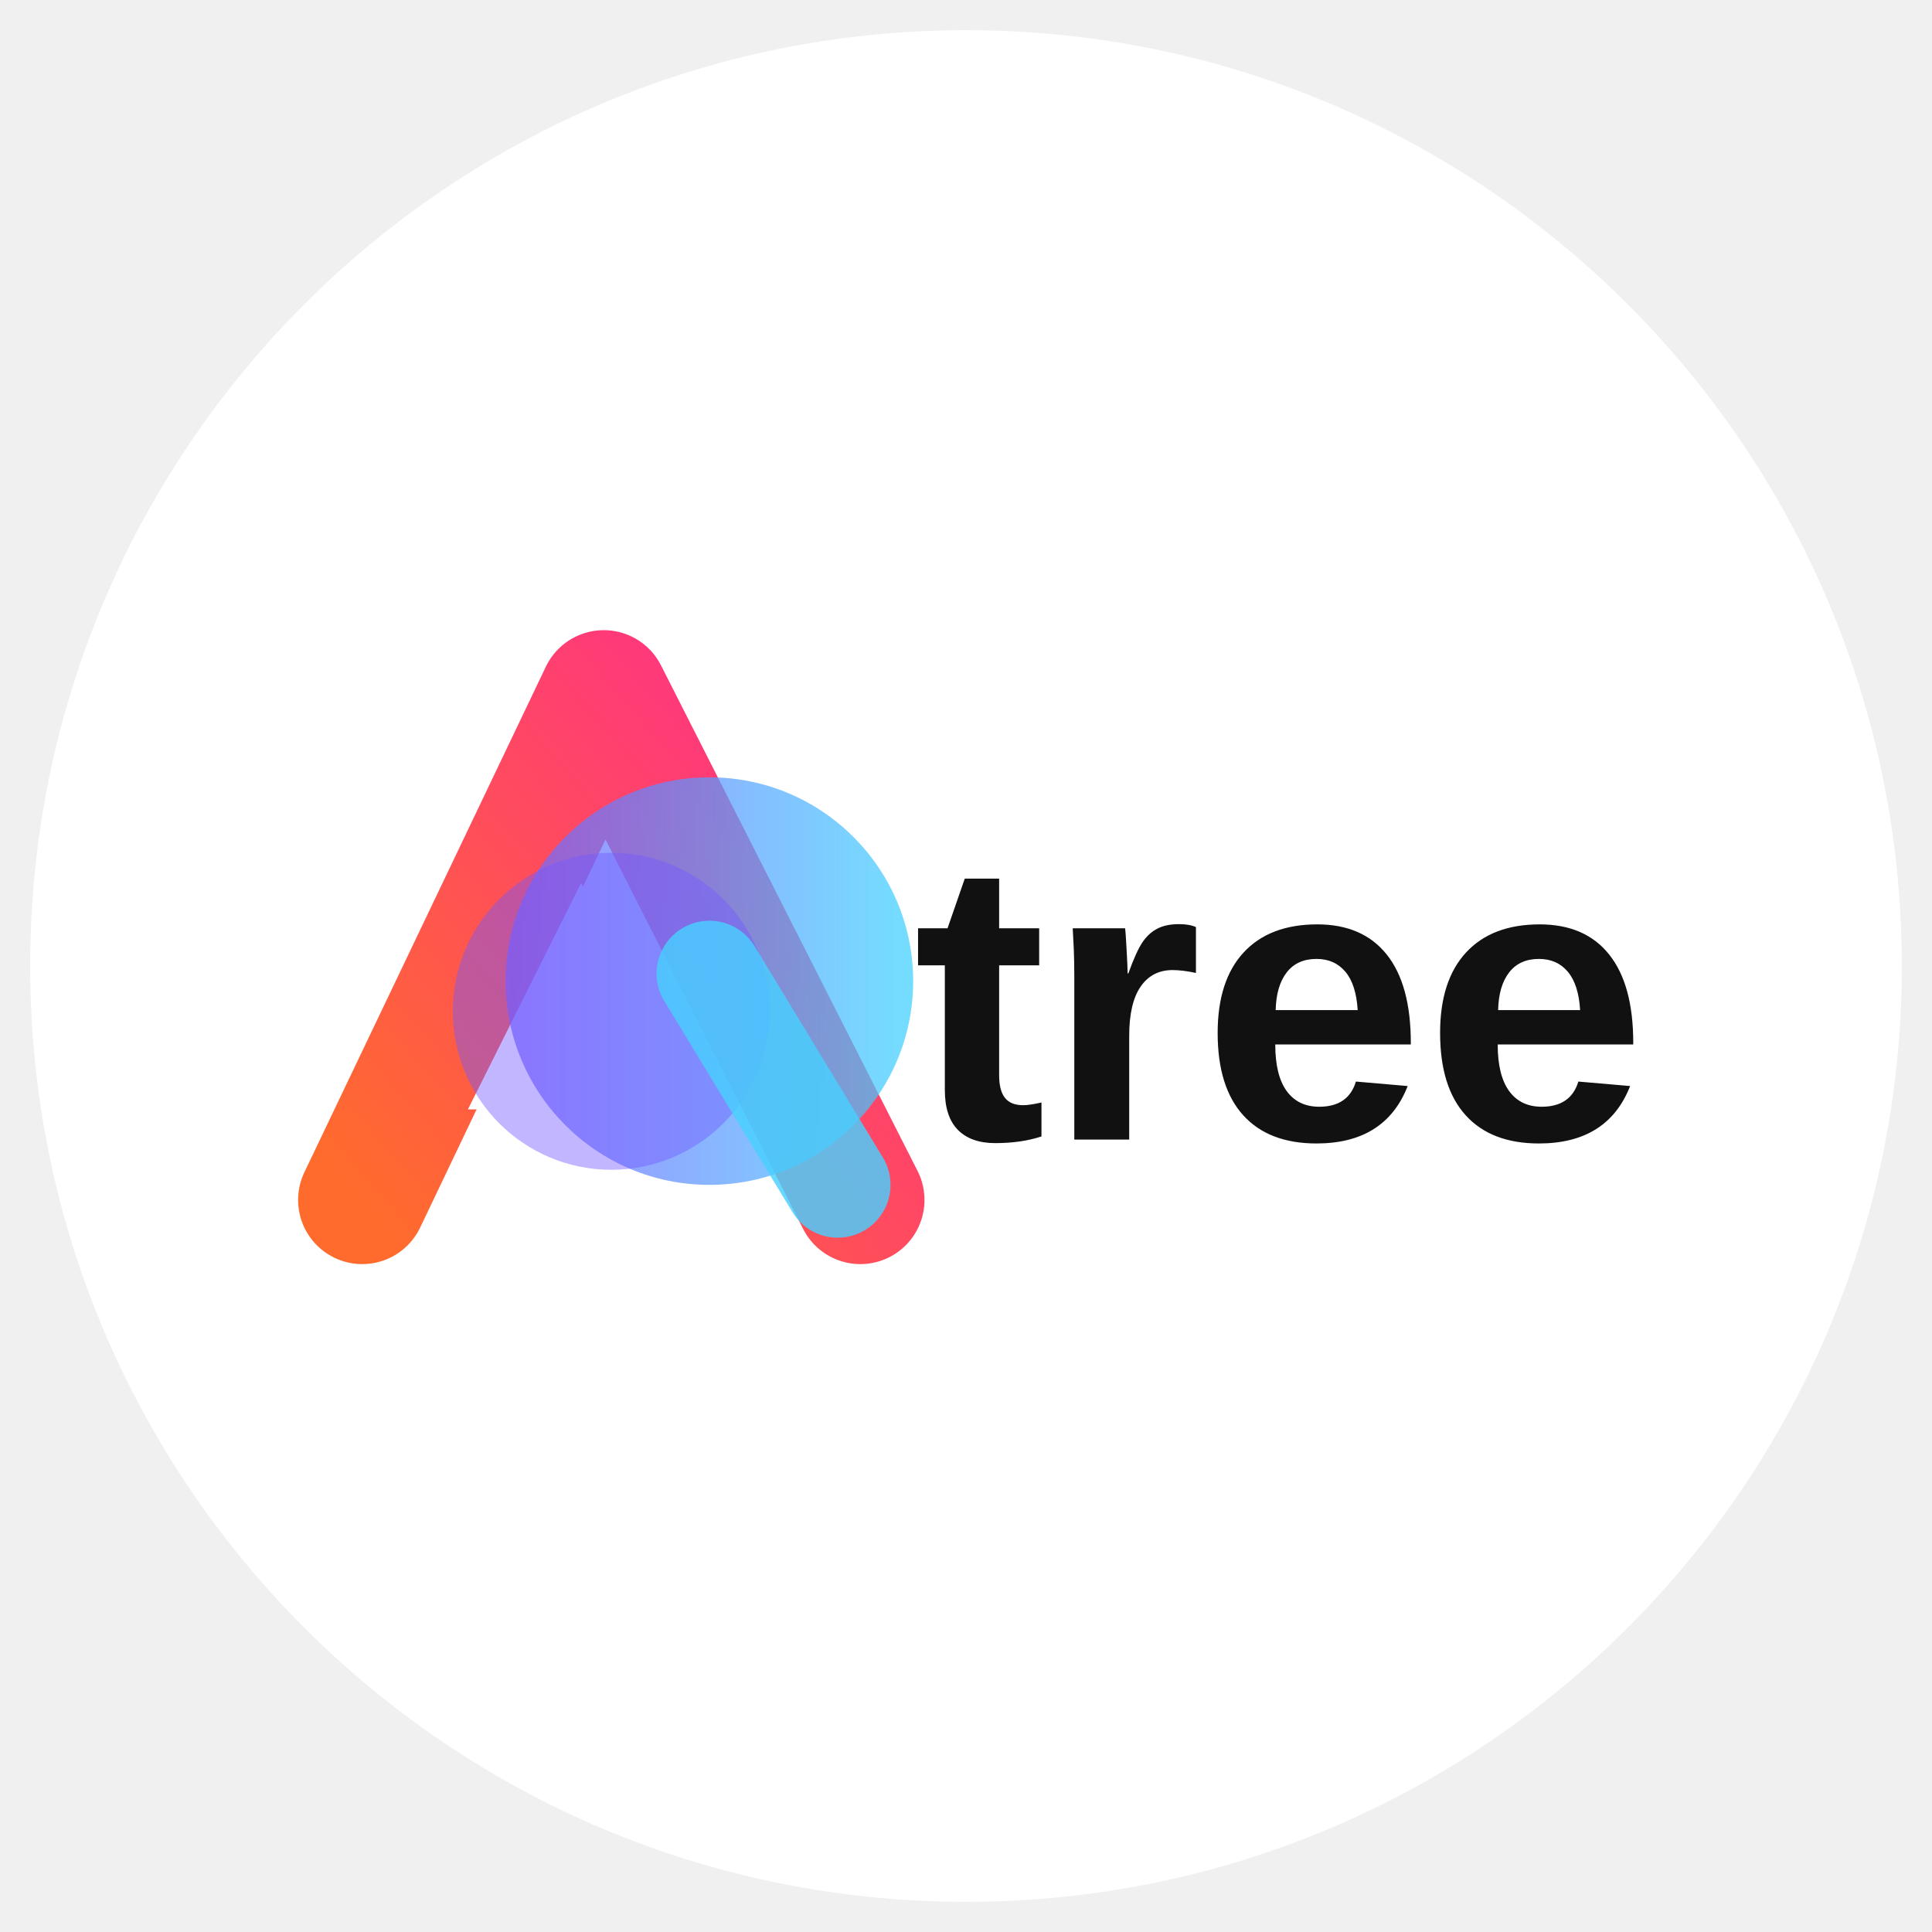
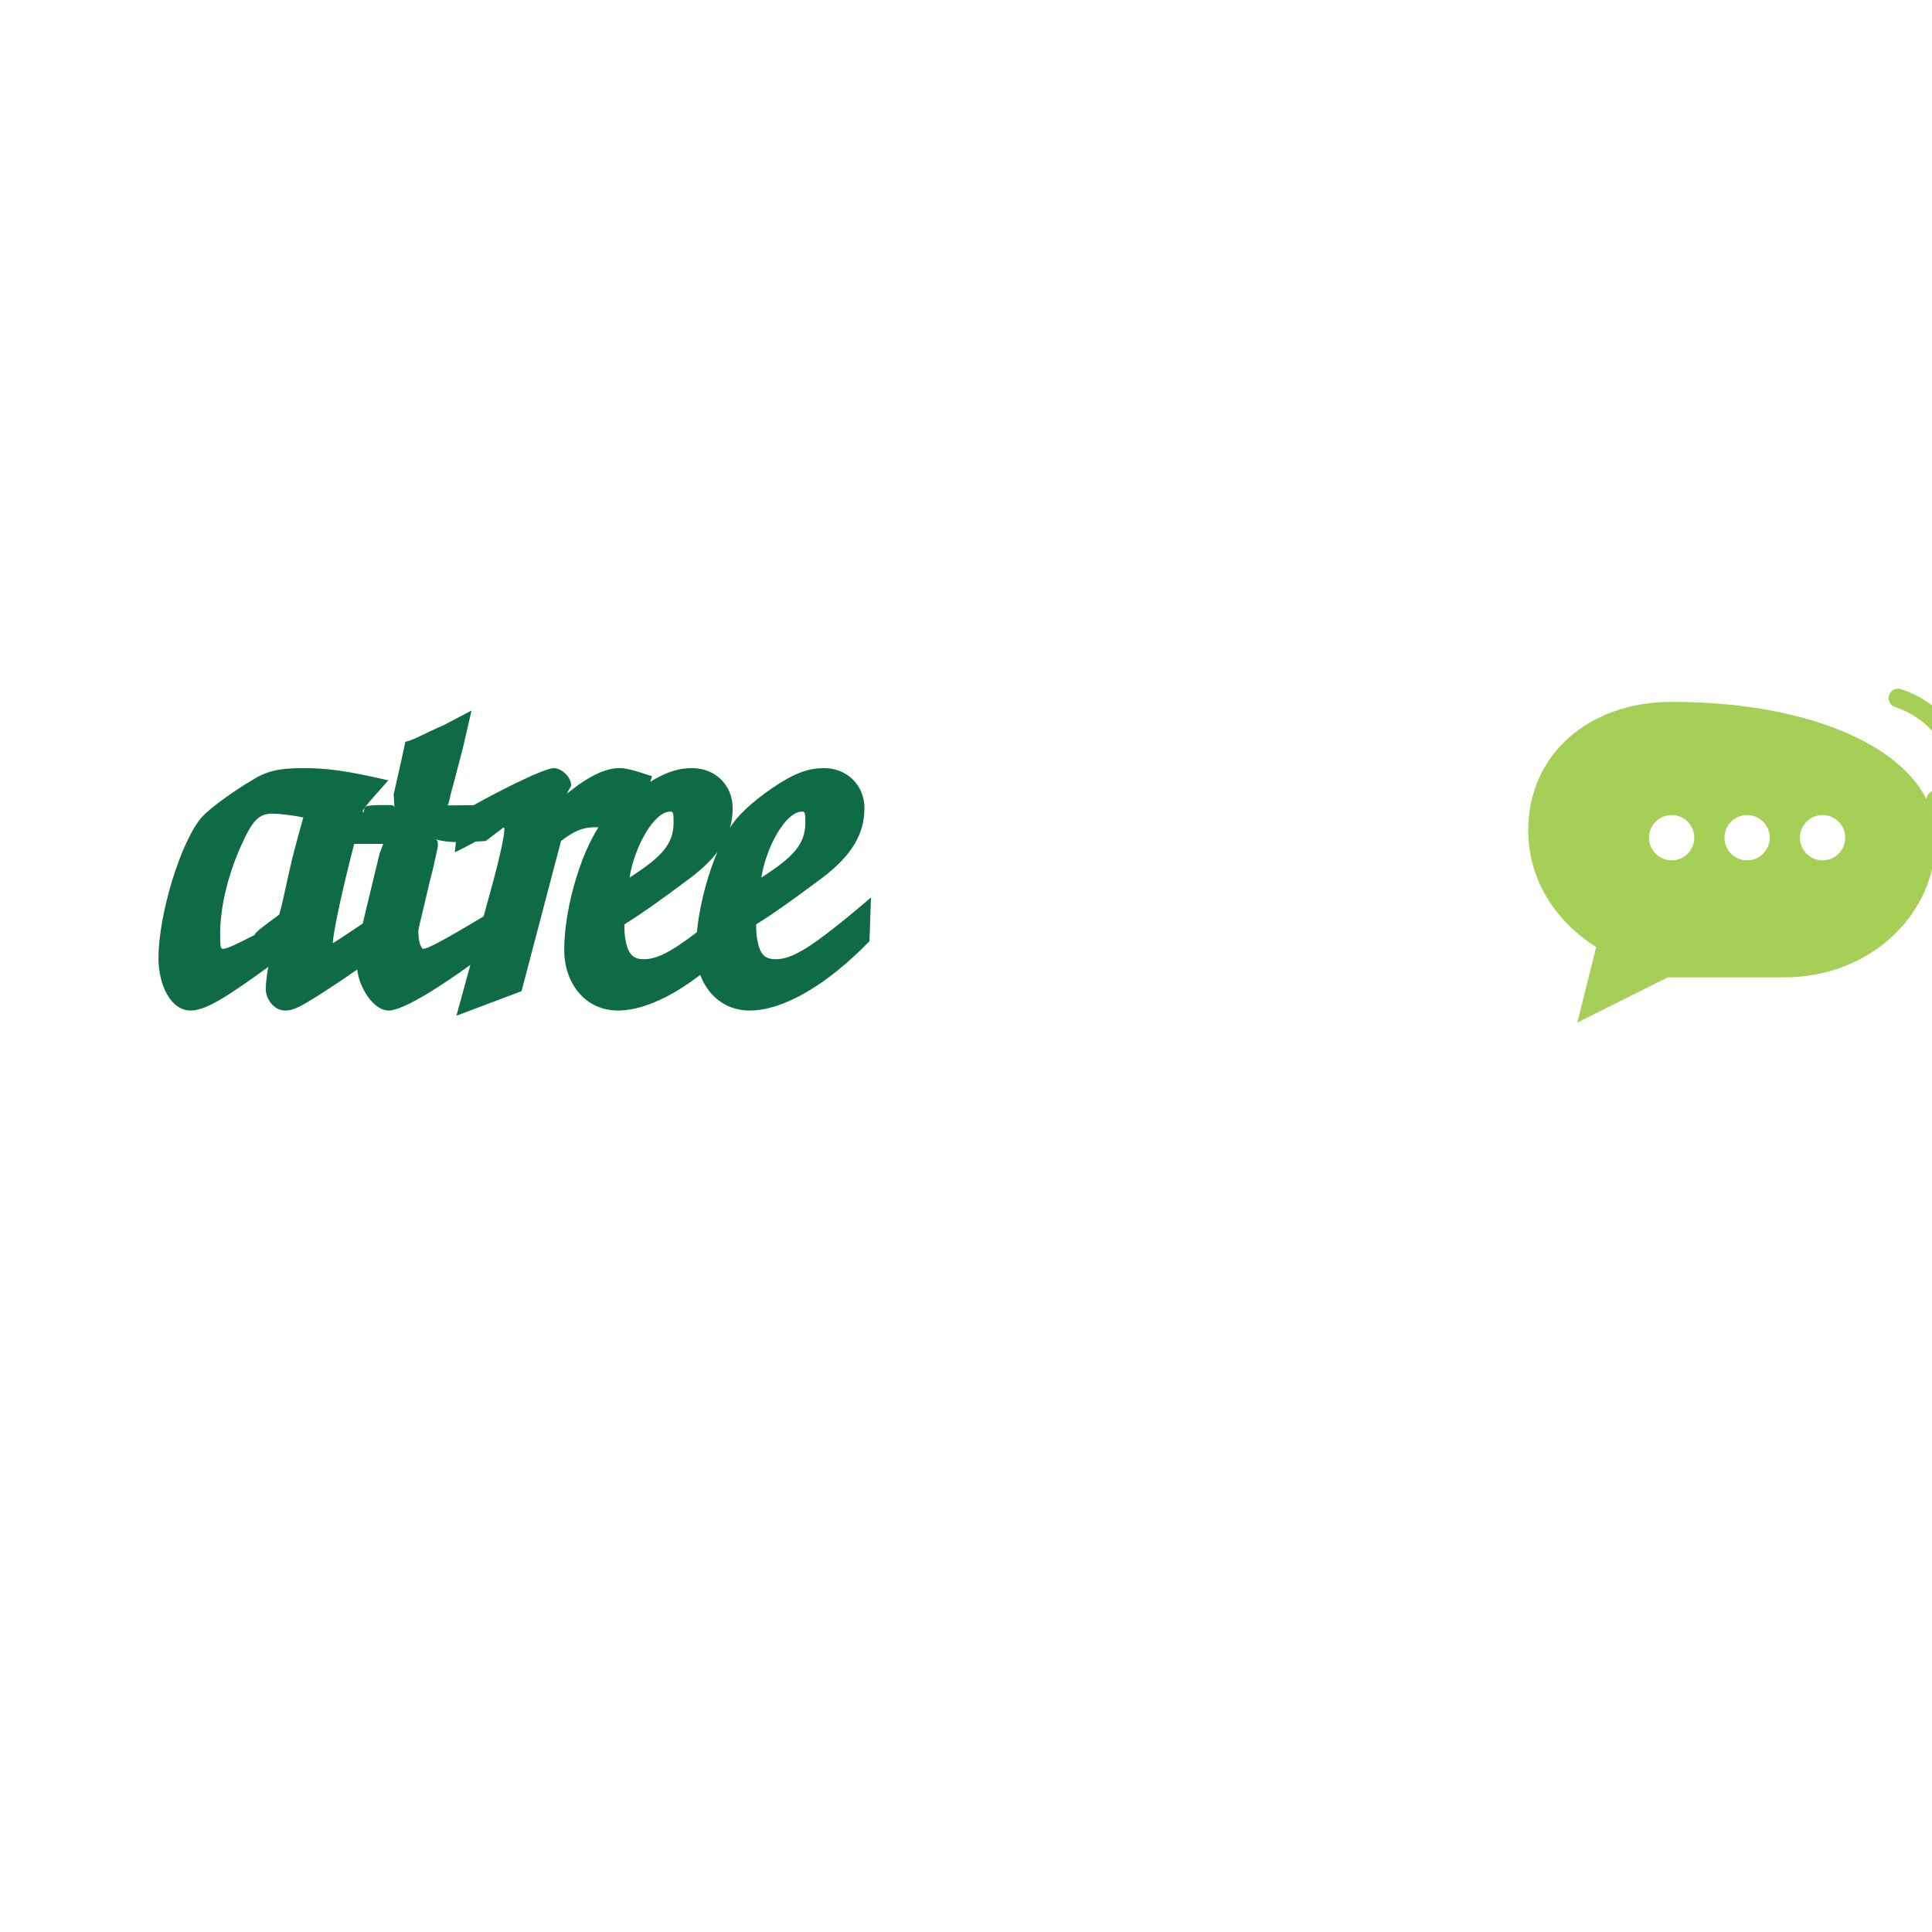
- <svg xmlns="http://www.w3.org/2000/svg" width="512" height="512" viewBox="0 0 512 512" role="img" aria-label="A tree default avatar">
-   <defs>
-     <linearGradient id="triangleGradient" x1="24" y1="176" x2="164" y2="52" gradientUnits="userSpaceOnUse">
-       <stop offset="0" stop-color="#ff6b2d" />
-       <stop offset="1" stop-color="#ff2e8b" />
-     </linearGradient>
-     <linearGradient id="circleGradient" x1="58" y1="108" x2="168" y2="108" gradientUnits="userSpaceOnUse">
-       <stop offset="0" stop-color="#7b5cff" />
-       <stop offset="1" stop-color="#3fd0ff" />
-     </linearGradient>
-   </defs>
-   <circle cx="256" cy="256" r="248" fill="#ffffff" />
-   <g transform="translate(72 142)">
-     <path d="M24 176 L88 42 L156 176" fill="none" stroke="url(#triangleGradient)" stroke-width="34" stroke-linecap="round" stroke-linejoin="round" />
-     <polygon points="82,92 114,152 52,152" fill="#ffffff" />
-     <circle cx="116" cy="118" r="54" fill="url(#circleGradient)" fill-opacity="0.72" />
-     <circle cx="90" cy="126" r="42" fill="#7359ff" fill-opacity="0.44" />
-     <path d="M116 116 L150 172" fill="none" stroke="#48cfff" stroke-width="28" stroke-linecap="round" opacity="0.82" />
+ <svg xmlns="http://www.w3.org/2000/svg" width="512" height="512" viewBox="0 0 512 512" role="img" aria-label="atree avatar">
+   <rect width="512" height="512" rx="0" fill="#ffffff" />
+   <g transform="translate(30 170)">
+     <text x="0" y="96" fill="#0f6b45" font-family="Segoe Script, Brush Script MT, Comic Sans MS, cursive" font-size="138" font-weight="700" letter-spacing="-12">atree</text>
  </g>
-   <text x="242" y="302" fill="#111111" font-size="106" font-weight="700" font-family="Arial, Helvetica, sans-serif">
-     tree
-   </text>
+   <g transform="translate(405 178)">
+     <path d="M38 8C16 8 0 22 0 42c0 13 7 24 18 31l-5 20 24-12h31c22 0 40-16 40-37S79 8 38 8Z" fill="#a6cf57" />
+     <circle cx="38" cy="44" r="6" fill="#ffffff" />
+     <circle cx="58" cy="44" r="6" fill="#ffffff" />
+     <circle cx="78" cy="44" r="6" fill="#ffffff" />
+     <path d="M98 7c9 3 15 10 18 20" fill="none" stroke="#a6cf57" stroke-width="5" stroke-linecap="round" />
+     <path d="M108 34c3 5 4 10 3 16" fill="none" stroke="#a6cf57" stroke-width="5" stroke-linecap="round" />
+   </g>
</svg>
